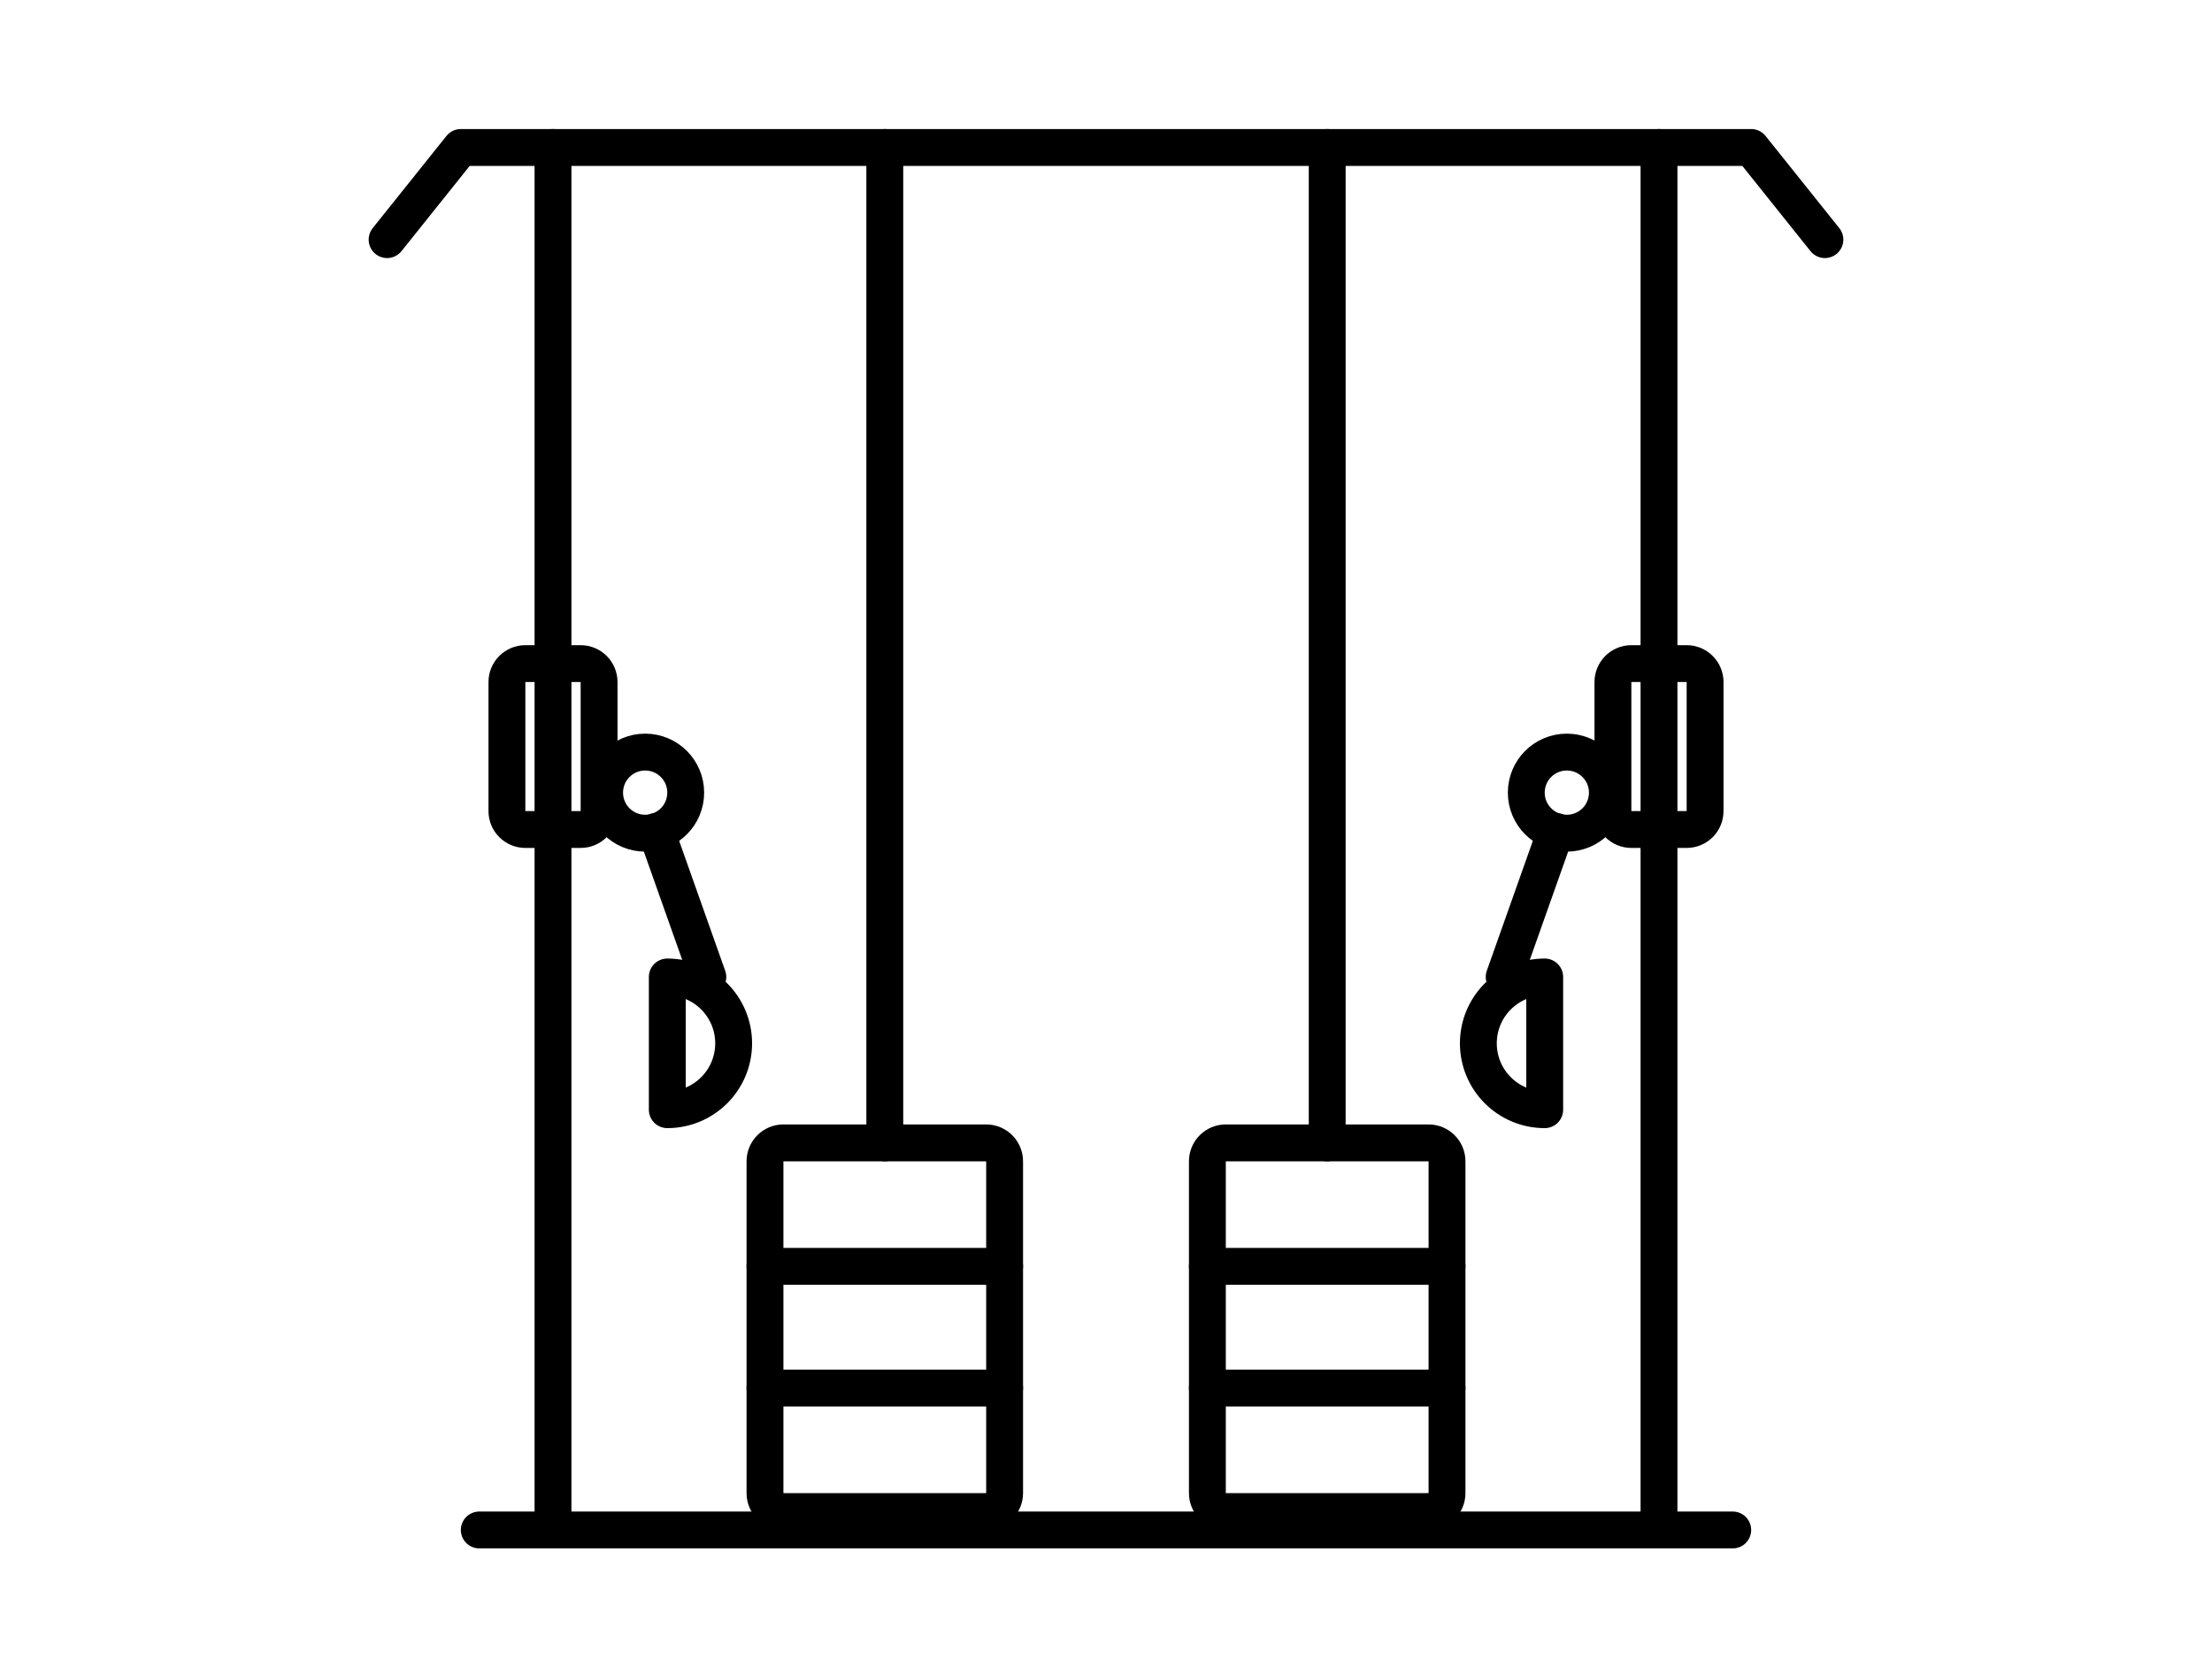
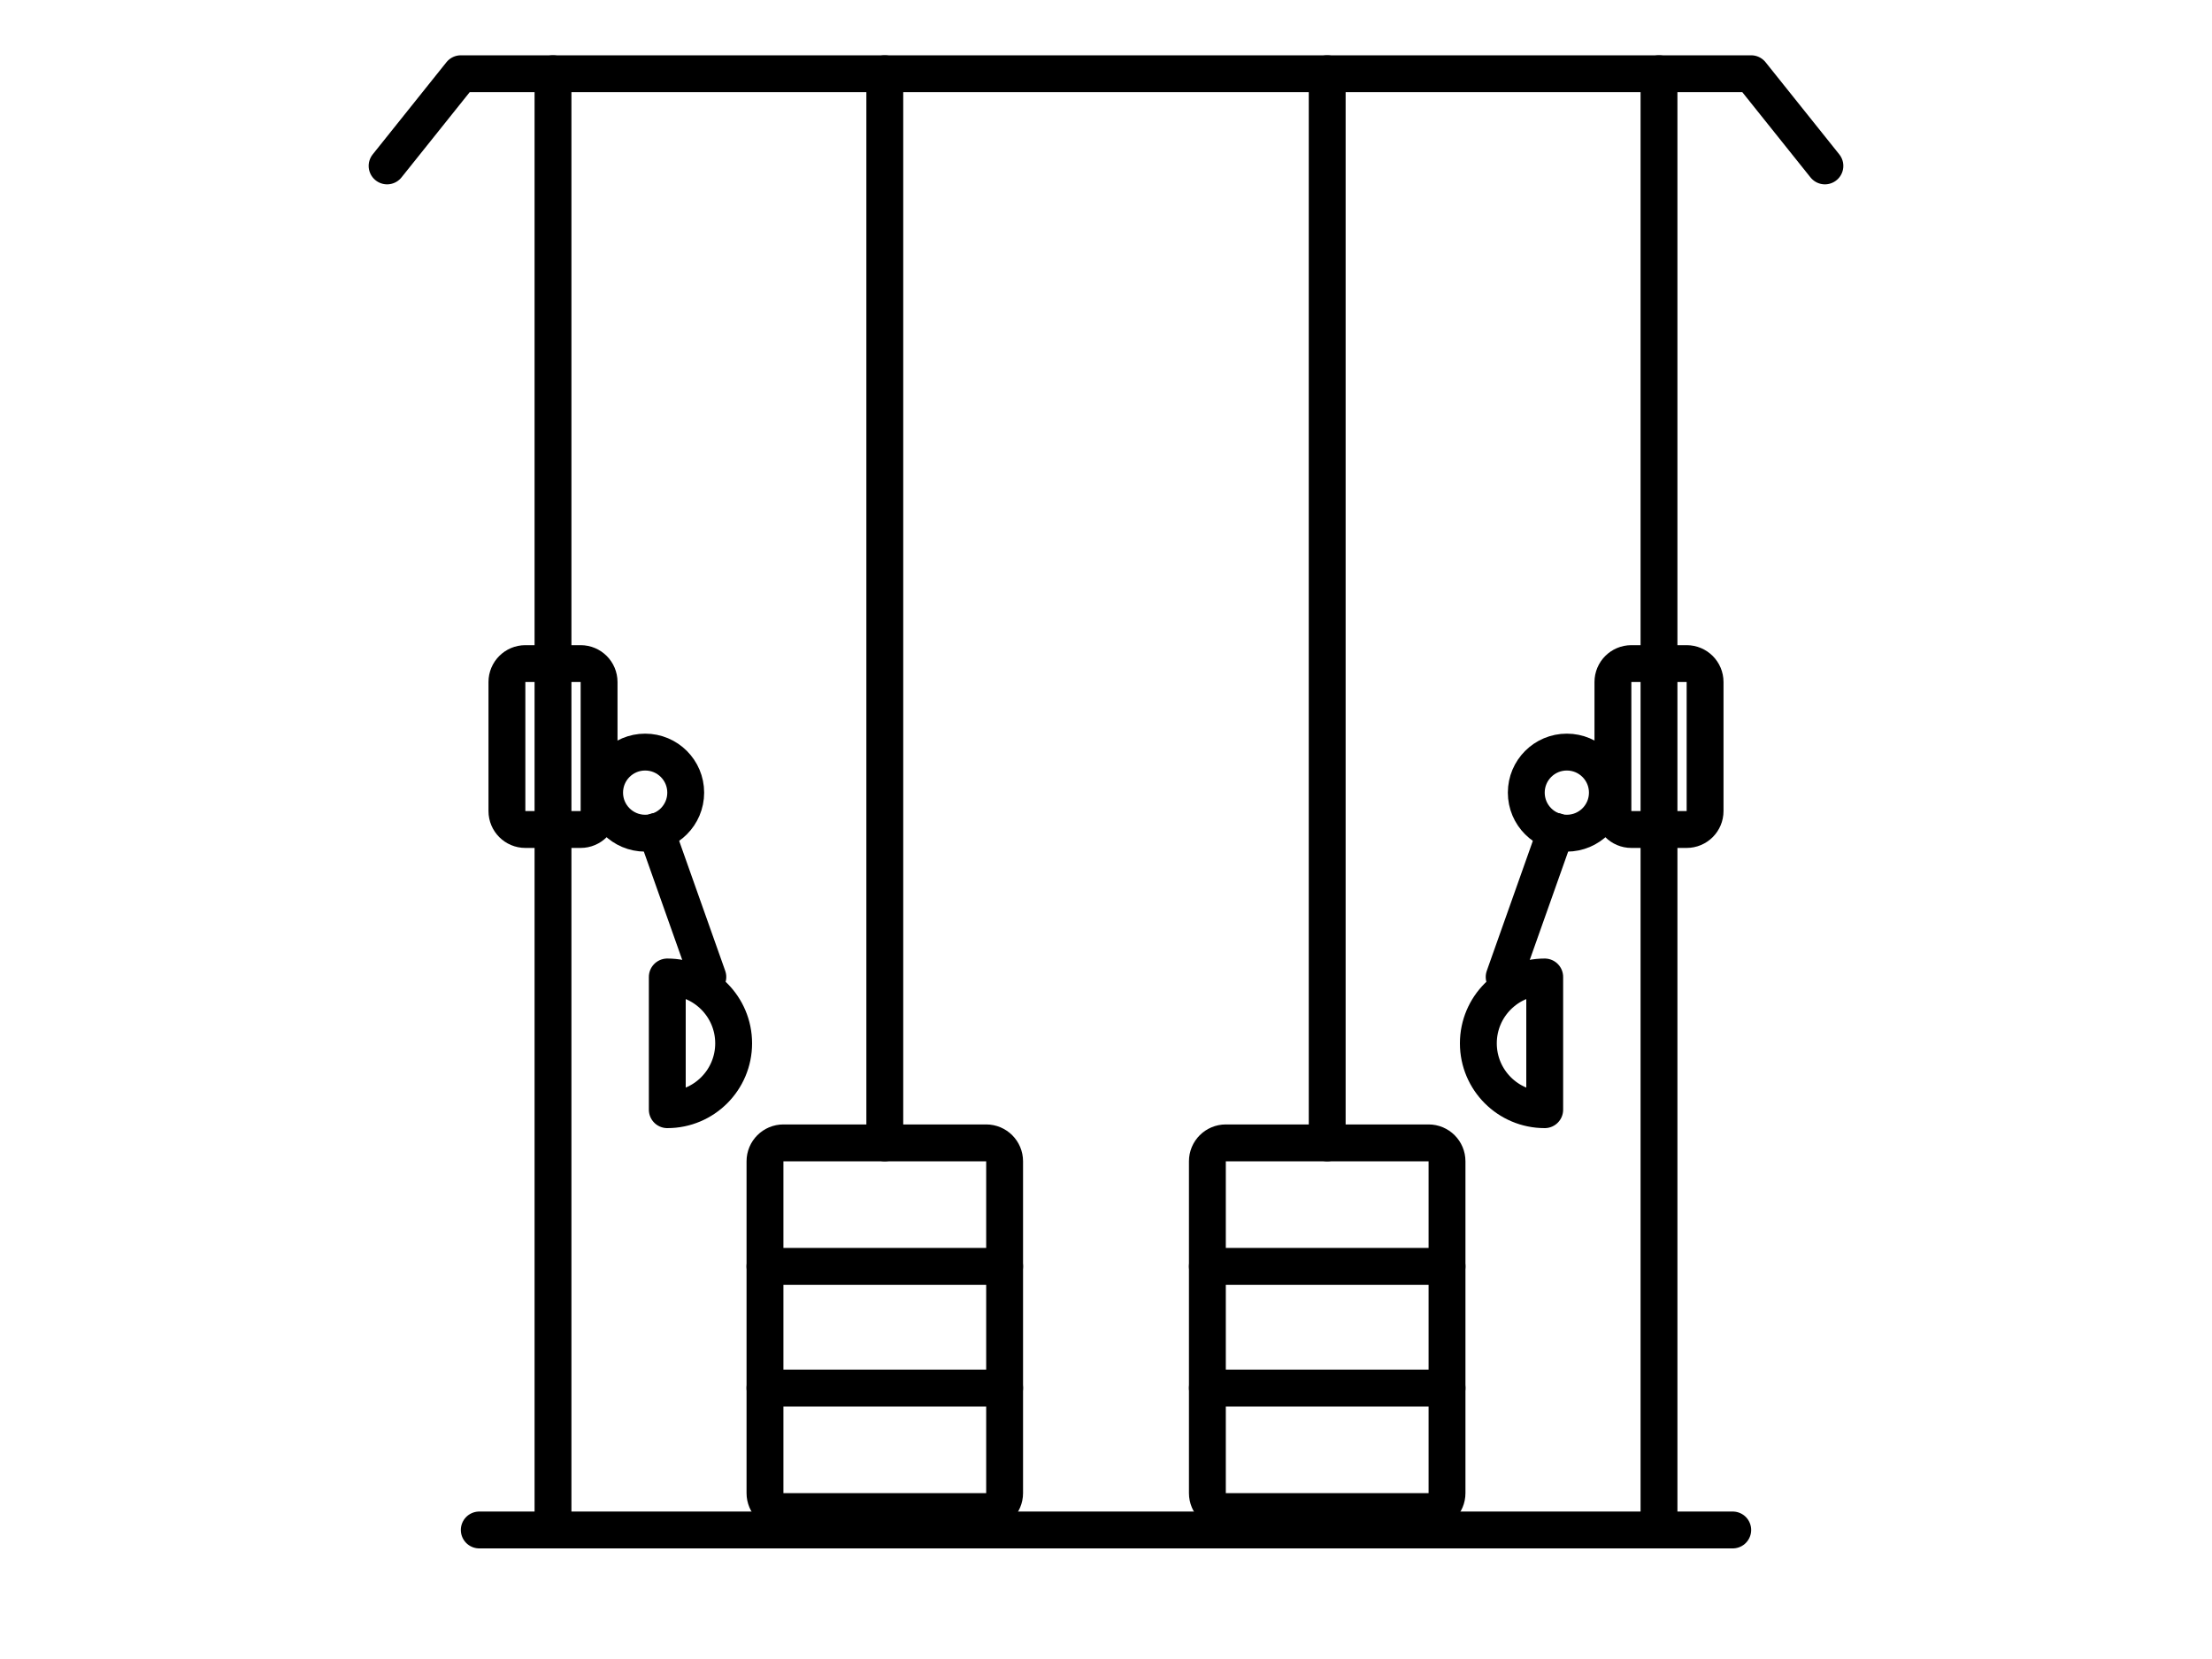
<svg xmlns="http://www.w3.org/2000/svg" viewBox="0 0 120 90" fill="none" stroke="currentColor" stroke-width="2" stroke-linecap="round" stroke-linejoin="round">
  <line x1="26" y1="83" x2="94" y2="83" />
-   <path d="M30 83 V8 M90 83 V8" />
-   <path d="M21 13 L25 8 H95 L99 13" />
+   <path d="M30 83 V4 M90 83 V4" />
+   <path d="M21 9 L25 4 H95 L99 9" />
  <rect x="41.5" y="62" width="13" height="20" rx="1" />
  <path d="M41.5 68.7 H54.5 M41.5 75.3 H54.5" />
  <rect x="65.5" y="62" width="13" height="20" rx="1" />
  <path d="M65.5 68.7 H78.5 M65.5 75.3 H78.5" />
-   <line x1="48" y1="62" x2="48" y2="8" />
-   <line x1="72" y1="62" x2="72" y2="8" />
+   <line x1="48" y1="62" x2="48" y2="4" />
+   <line x1="72" y1="62" x2="72" y2="4" />
  <rect x="27.5" y="36" width="5" height="9" rx="1" />
  <rect x="87.5" y="36" width="5" height="9" rx="1" />
  <circle cx="35" cy="43" r="2.2" />
  <circle cx="85" cy="43" r="2.2" />
  <line x1="35.6" y1="45.1" x2="38.4" y2="53" />
  <line x1="84.4" y1="45.1" x2="81.6" y2="53" />
  <path d="M36.2 53 V60.2 A3.6 3.6 0 0 0 36.2 53 Z" />
  <path d="M83.8 53 V60.2 A3.6 3.6 0 0 1 83.8 53 Z" />
</svg>
